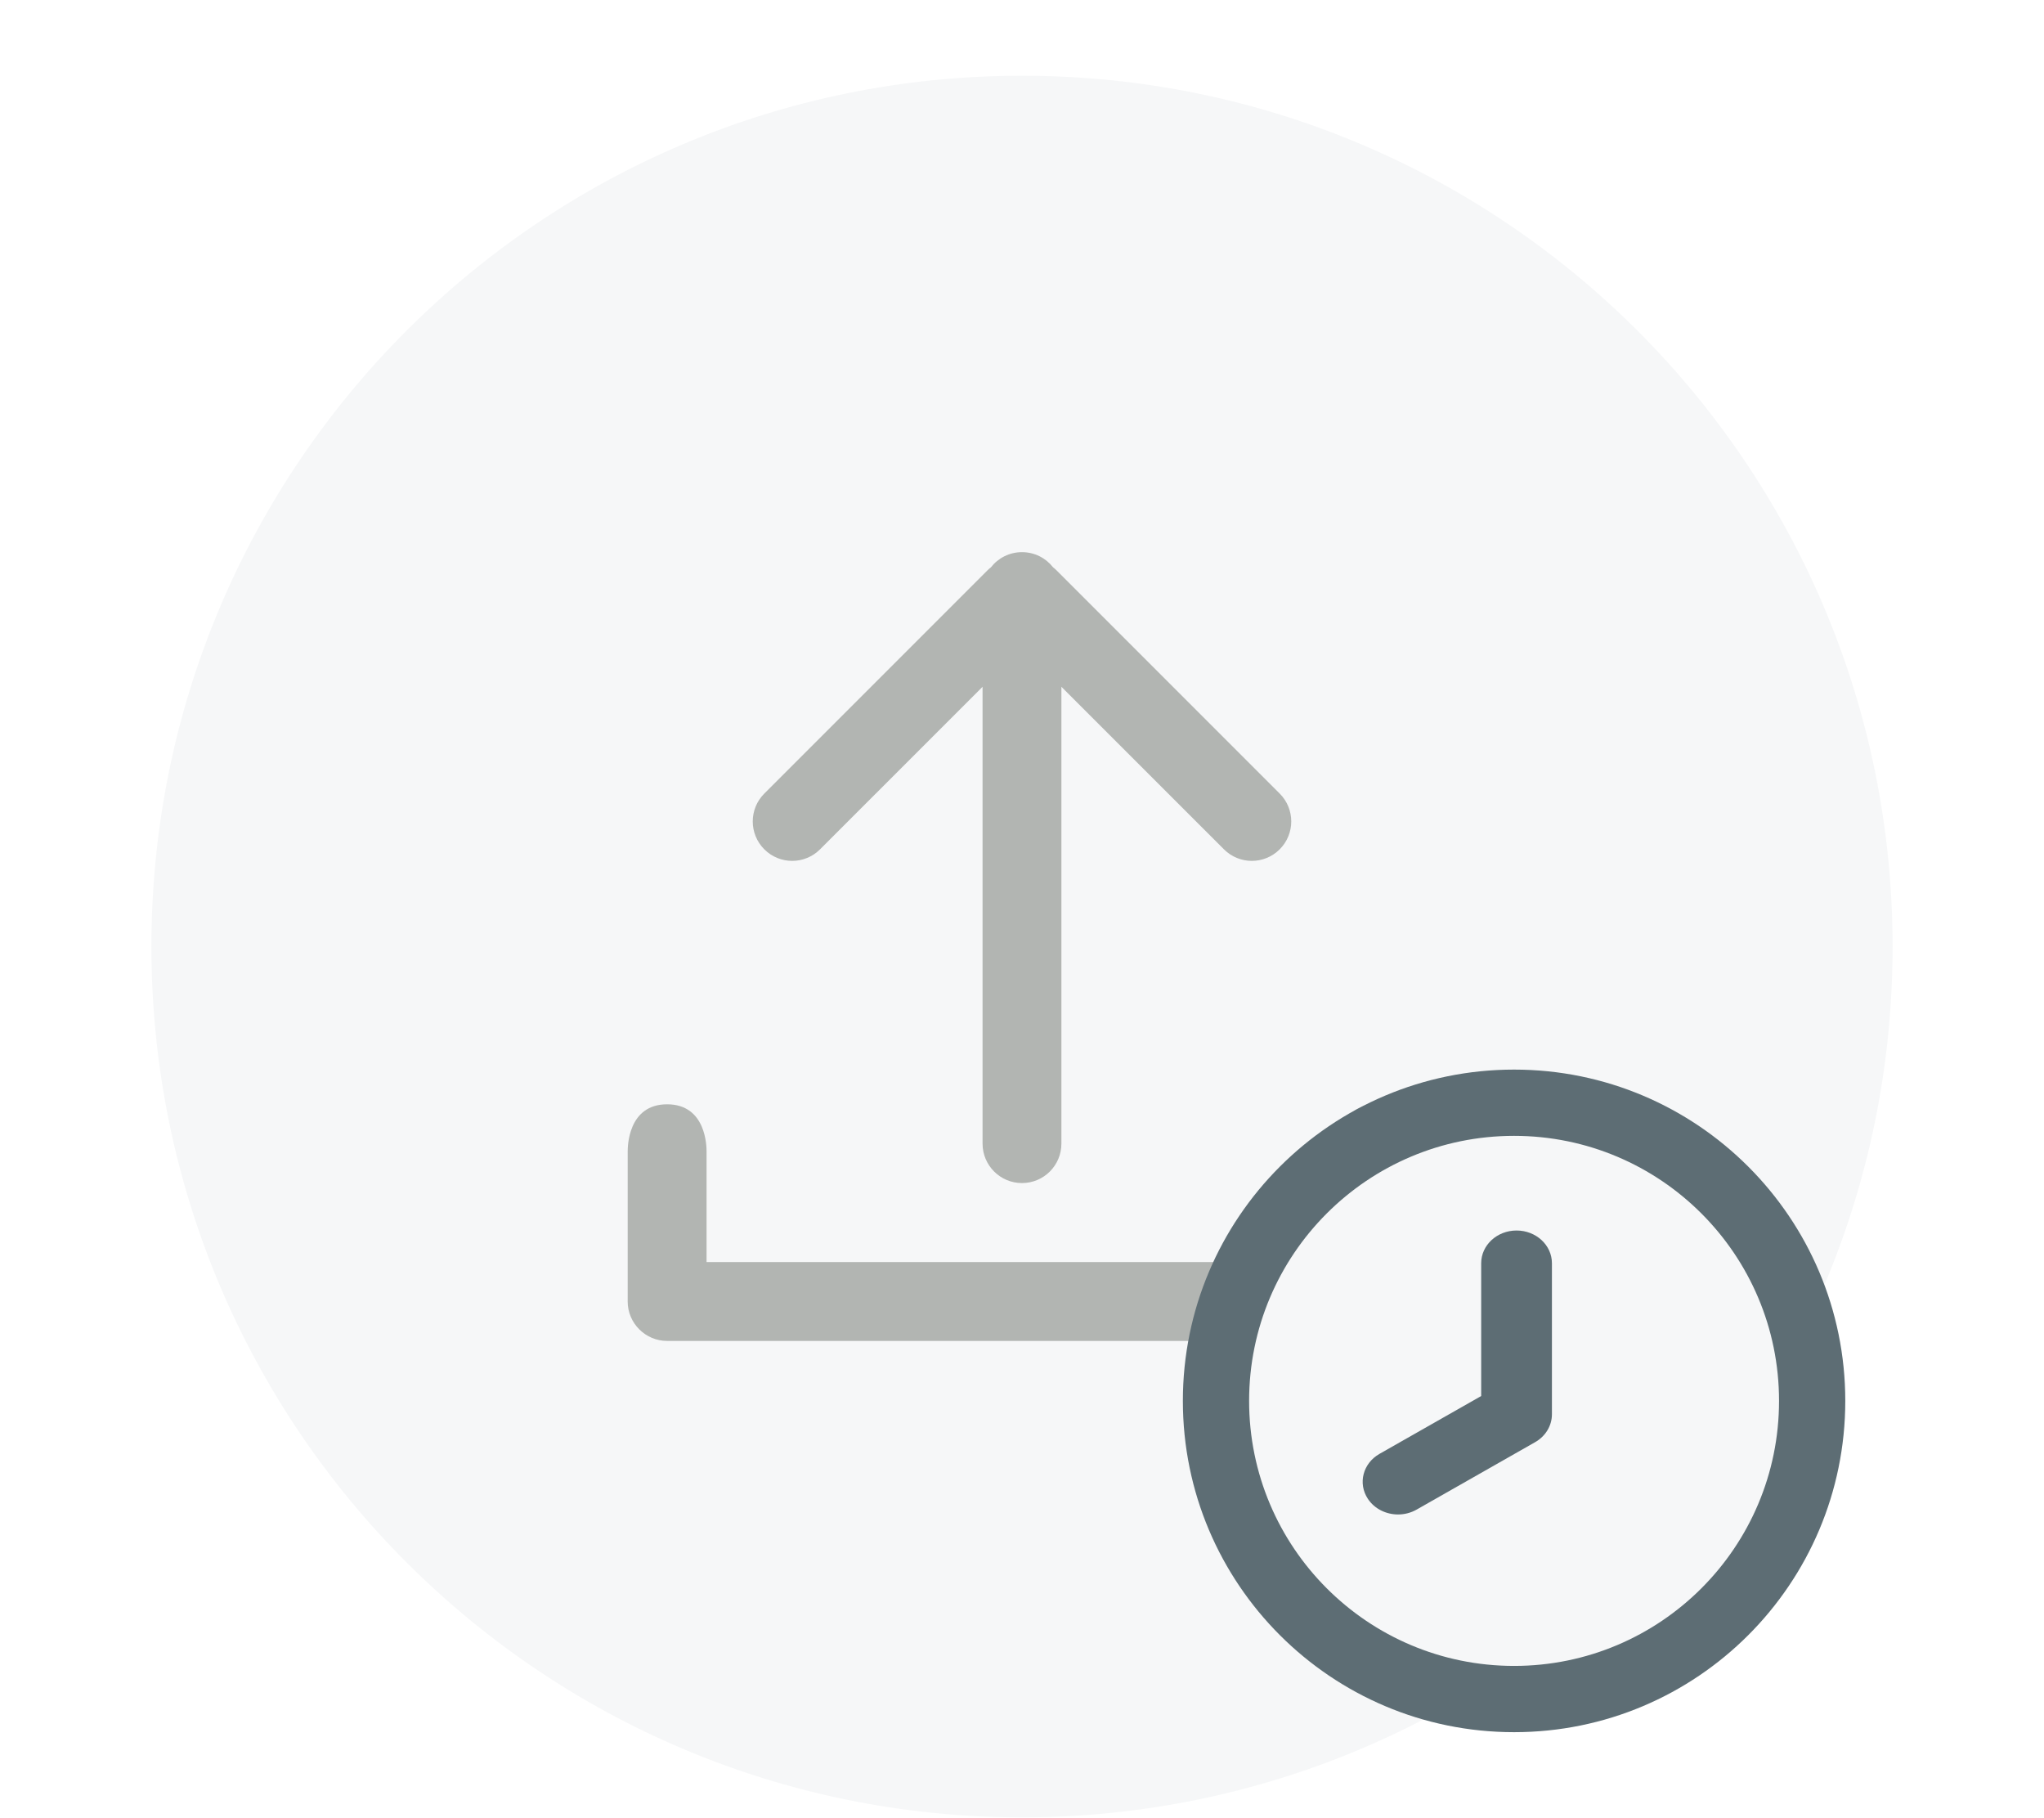
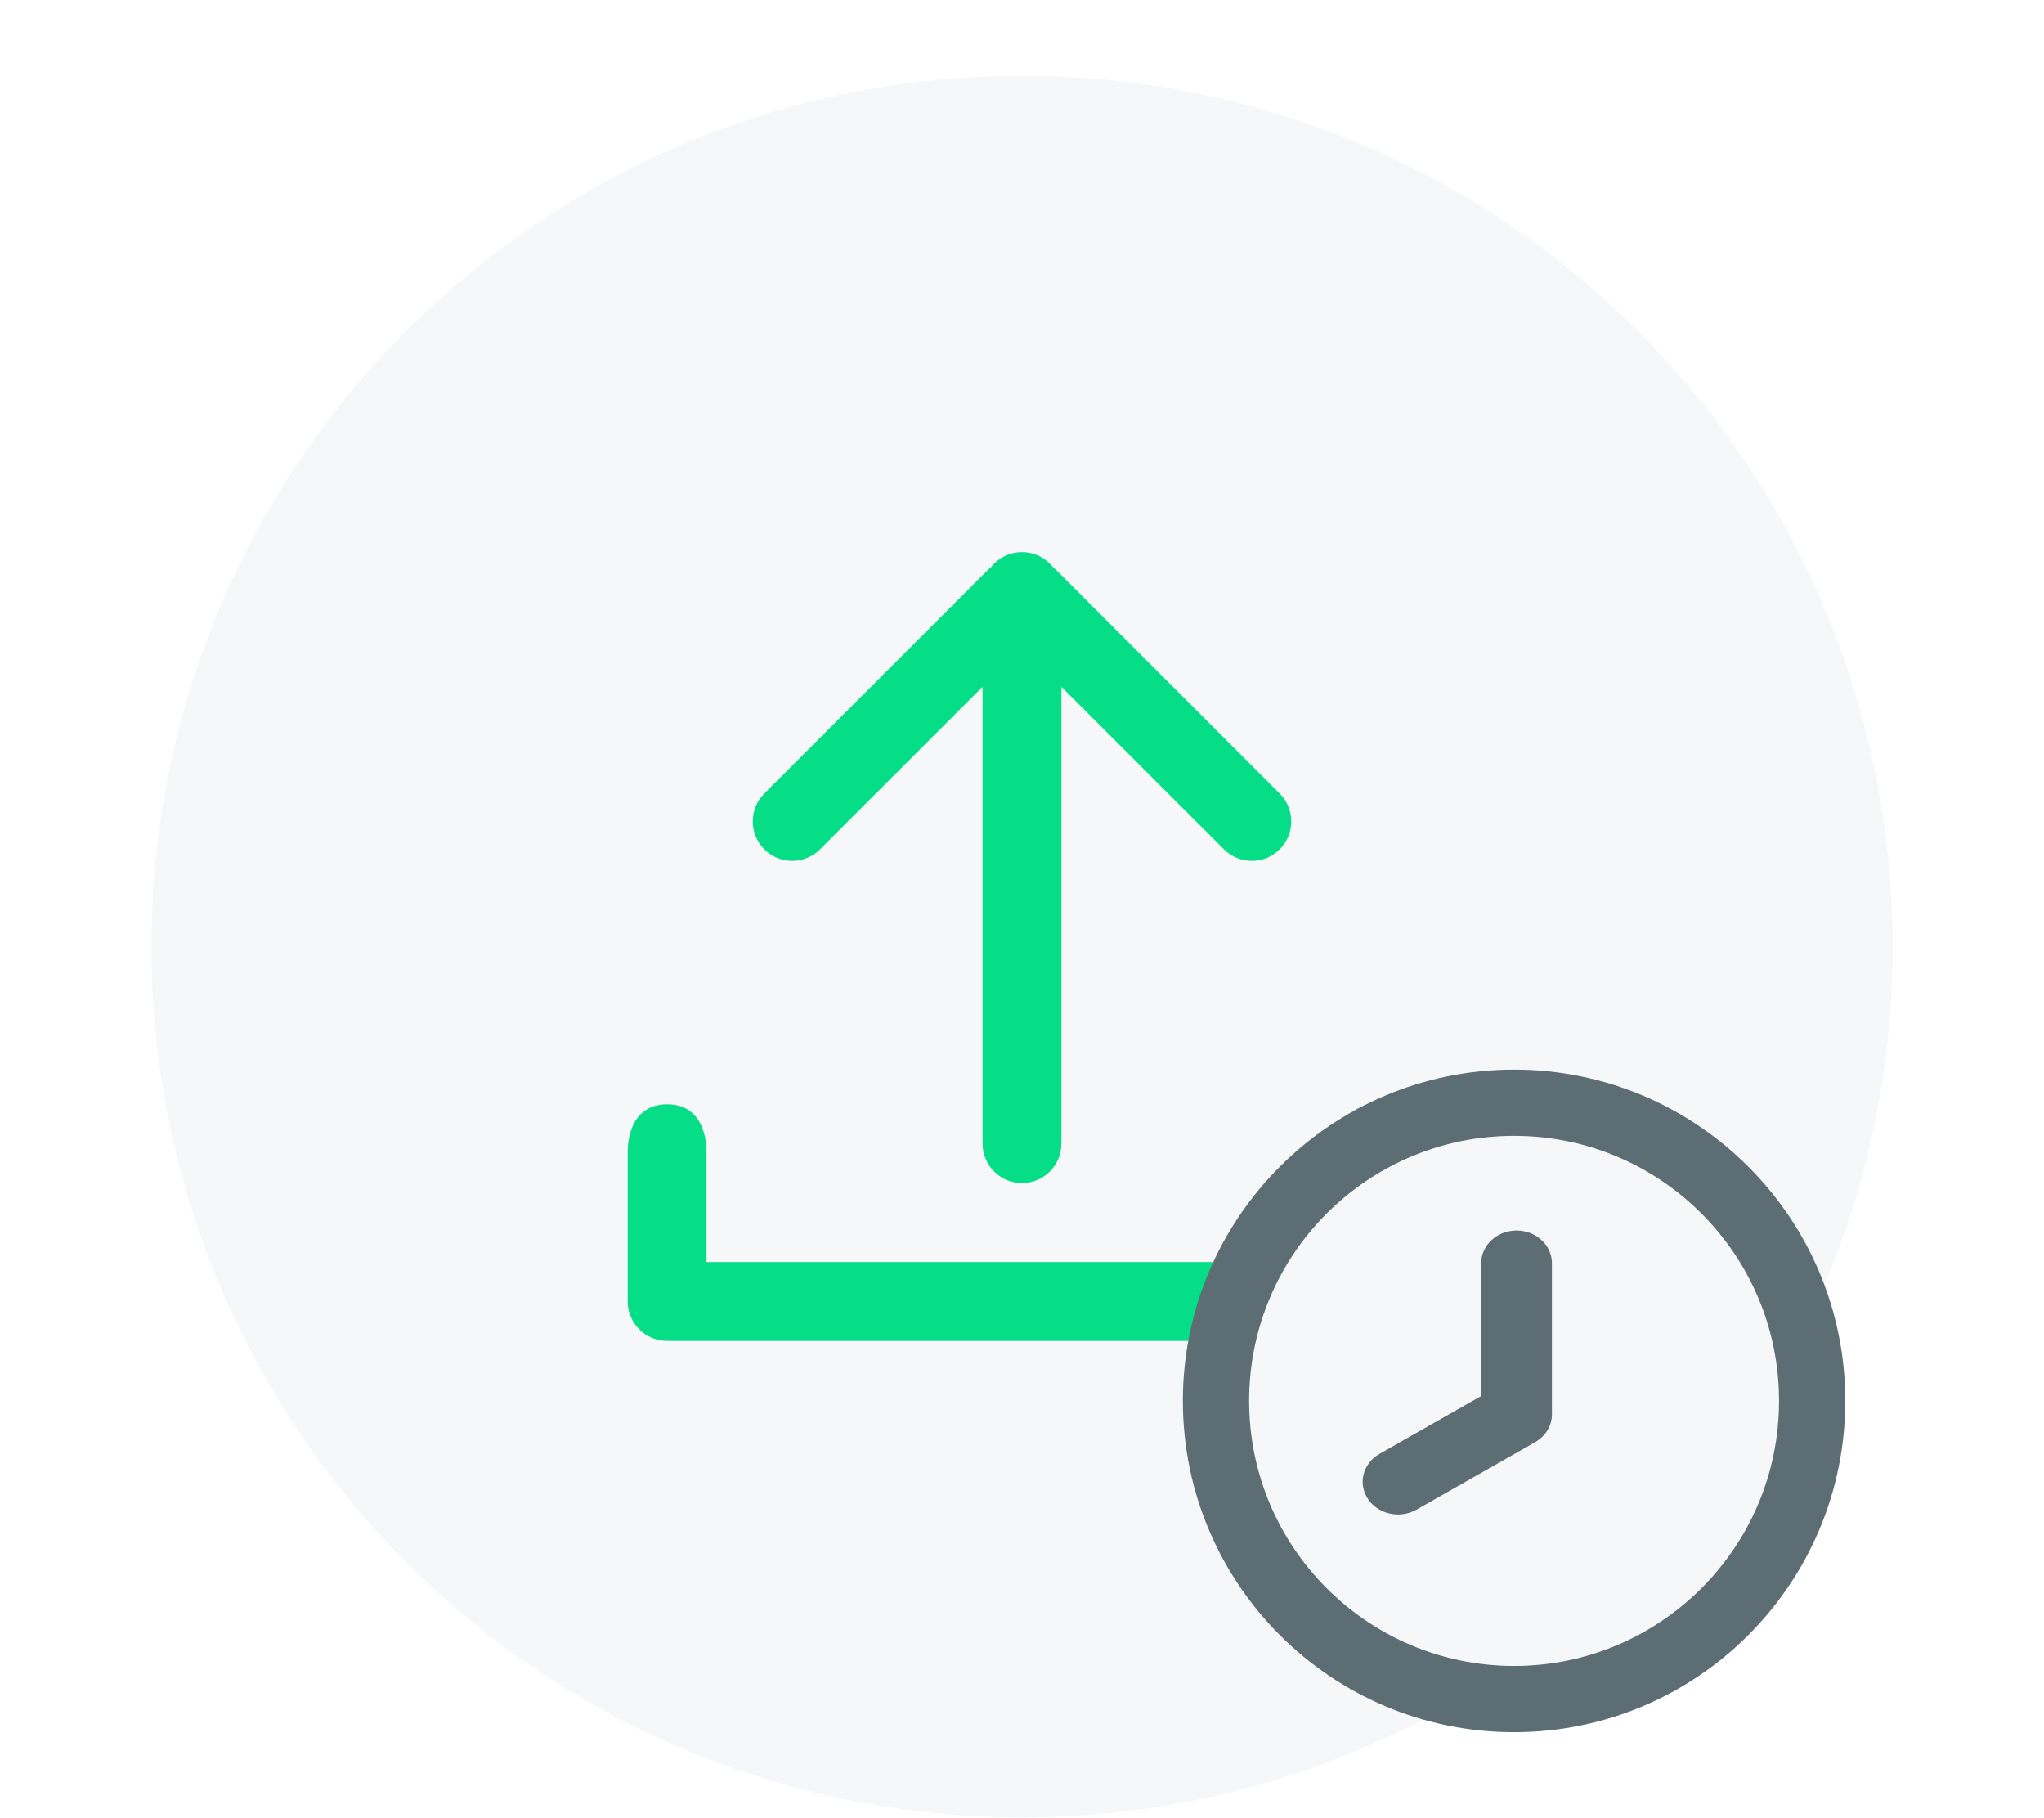
<svg xmlns="http://www.w3.org/2000/svg" width="108" height="96" viewBox="0 0 108 96" fill="none">
  <path fill-rule="evenodd" clip-rule="evenodd" d="M54 4C79.405 4 100 24.595 100 50C100 75.405 79.405 96 54 96C28.595 96 8 75.405 8 50C8 24.595 28.595 4 54 4Z" fill="#F6F7F8" />
-   <path fill-rule="evenodd" clip-rule="evenodd" d="M37.333 60.833L37.333 66.666H70.666V60.833C70.666 60.604 70.666 58.333 72.75 58.333C74.833 58.333 74.833 60.604 74.833 60.833V68.75C74.832 68.75 74.832 68.75 74.832 68.75C74.831 69.896 73.896 70.833 72.748 70.833H35.248C34.102 70.833 33.165 69.895 33.165 68.75C33.165 68.728 33.165 68.707 33.166 68.686L33.166 60.833C33.166 60.604 33.166 58.333 35.249 58.333C37.333 58.333 37.333 60.604 37.333 60.833Z" fill="#B2B5B2" />
+   <path fill-rule="evenodd" clip-rule="evenodd" d="M37.333 60.833L37.333 66.666H70.666V60.833C70.666 60.604 70.666 58.333 72.75 58.333C74.833 58.333 74.833 60.604 74.833 60.833V68.75C74.832 68.75 74.832 68.75 74.832 68.75C74.831 69.896 73.896 70.833 72.748 70.833H35.248C34.102 70.833 33.165 69.895 33.165 68.75C33.165 68.728 33.165 68.707 33.166 68.686L33.166 60.833C33.166 60.604 33.166 58.333 35.249 58.333C37.333 58.333 37.333 60.604 37.333 60.833Z" fill="#05de87" />
  <circle cx="80" cy="74" r="17" fill="#F6F7F8" />
  <path fill-rule="evenodd" clip-rule="evenodd" d="M73.871 80C73.243 80 72.63 79.708 72.277 79.177C71.737 78.363 72.011 77.299 72.89 76.798L78.262 73.743V66.729C78.262 65.774 79.099 65 80.131 65C81.164 65 82 65.774 82 66.729V74.709C82 75.309 81.664 75.868 81.11 76.182L74.848 79.744C74.543 79.917 74.205 80 73.871 80Z" fill="#5D6D74" />
  <path fill-rule="evenodd" clip-rule="evenodd" d="M97.5 74C97.5 83.665 89.665 91.5 80 91.5C70.335 91.5 62.5 83.665 62.5 74C62.5 64.335 70.335 56.5 80 56.5C89.665 56.5 97.5 64.335 97.5 74ZM66 74C66 81.732 72.268 88 80 88C87.732 88 94 81.732 94 74C94 66.268 87.732 60 80 60C72.268 60 66 66.268 66 74Z" fill="#5D6D74" />
-   <path fill-rule="evenodd" clip-rule="evenodd" d="M51.916 36.279V60.41C51.916 61.562 52.849 62.494 53.999 62.494C55.151 62.494 56.082 61.562 56.082 60.41V36.279L64.67 44.864C65.484 45.679 66.803 45.679 67.616 44.864C68.43 44.05 68.43 42.733 67.616 41.919L55.83 30.133C55.77 30.073 55.705 30.017 55.641 29.967C55.257 29.477 54.666 29.167 53.999 29.167C53.334 29.167 52.741 29.477 52.359 29.967C52.295 30.017 52.228 30.073 52.17 30.133L40.384 41.919C39.57 42.733 39.57 44.05 40.384 44.864C41.197 45.679 42.516 45.679 43.33 44.864L51.916 36.279Z" fill="#B2B5B2" />
+   <path fill-rule="evenodd" clip-rule="evenodd" d="M51.916 36.279V60.41C51.916 61.562 52.849 62.494 53.999 62.494C55.151 62.494 56.082 61.562 56.082 60.41V36.279L64.67 44.864C65.484 45.679 66.803 45.679 67.616 44.864C68.43 44.05 68.43 42.733 67.616 41.919L55.83 30.133C55.77 30.073 55.705 30.017 55.641 29.967C55.257 29.477 54.666 29.167 53.999 29.167C53.334 29.167 52.741 29.477 52.359 29.967C52.295 30.017 52.228 30.073 52.17 30.133L40.384 41.919C39.57 42.733 39.57 44.05 40.384 44.864C41.197 45.679 42.516 45.679 43.33 44.864L51.916 36.279Z" fill="#05de87" />
</svg>
